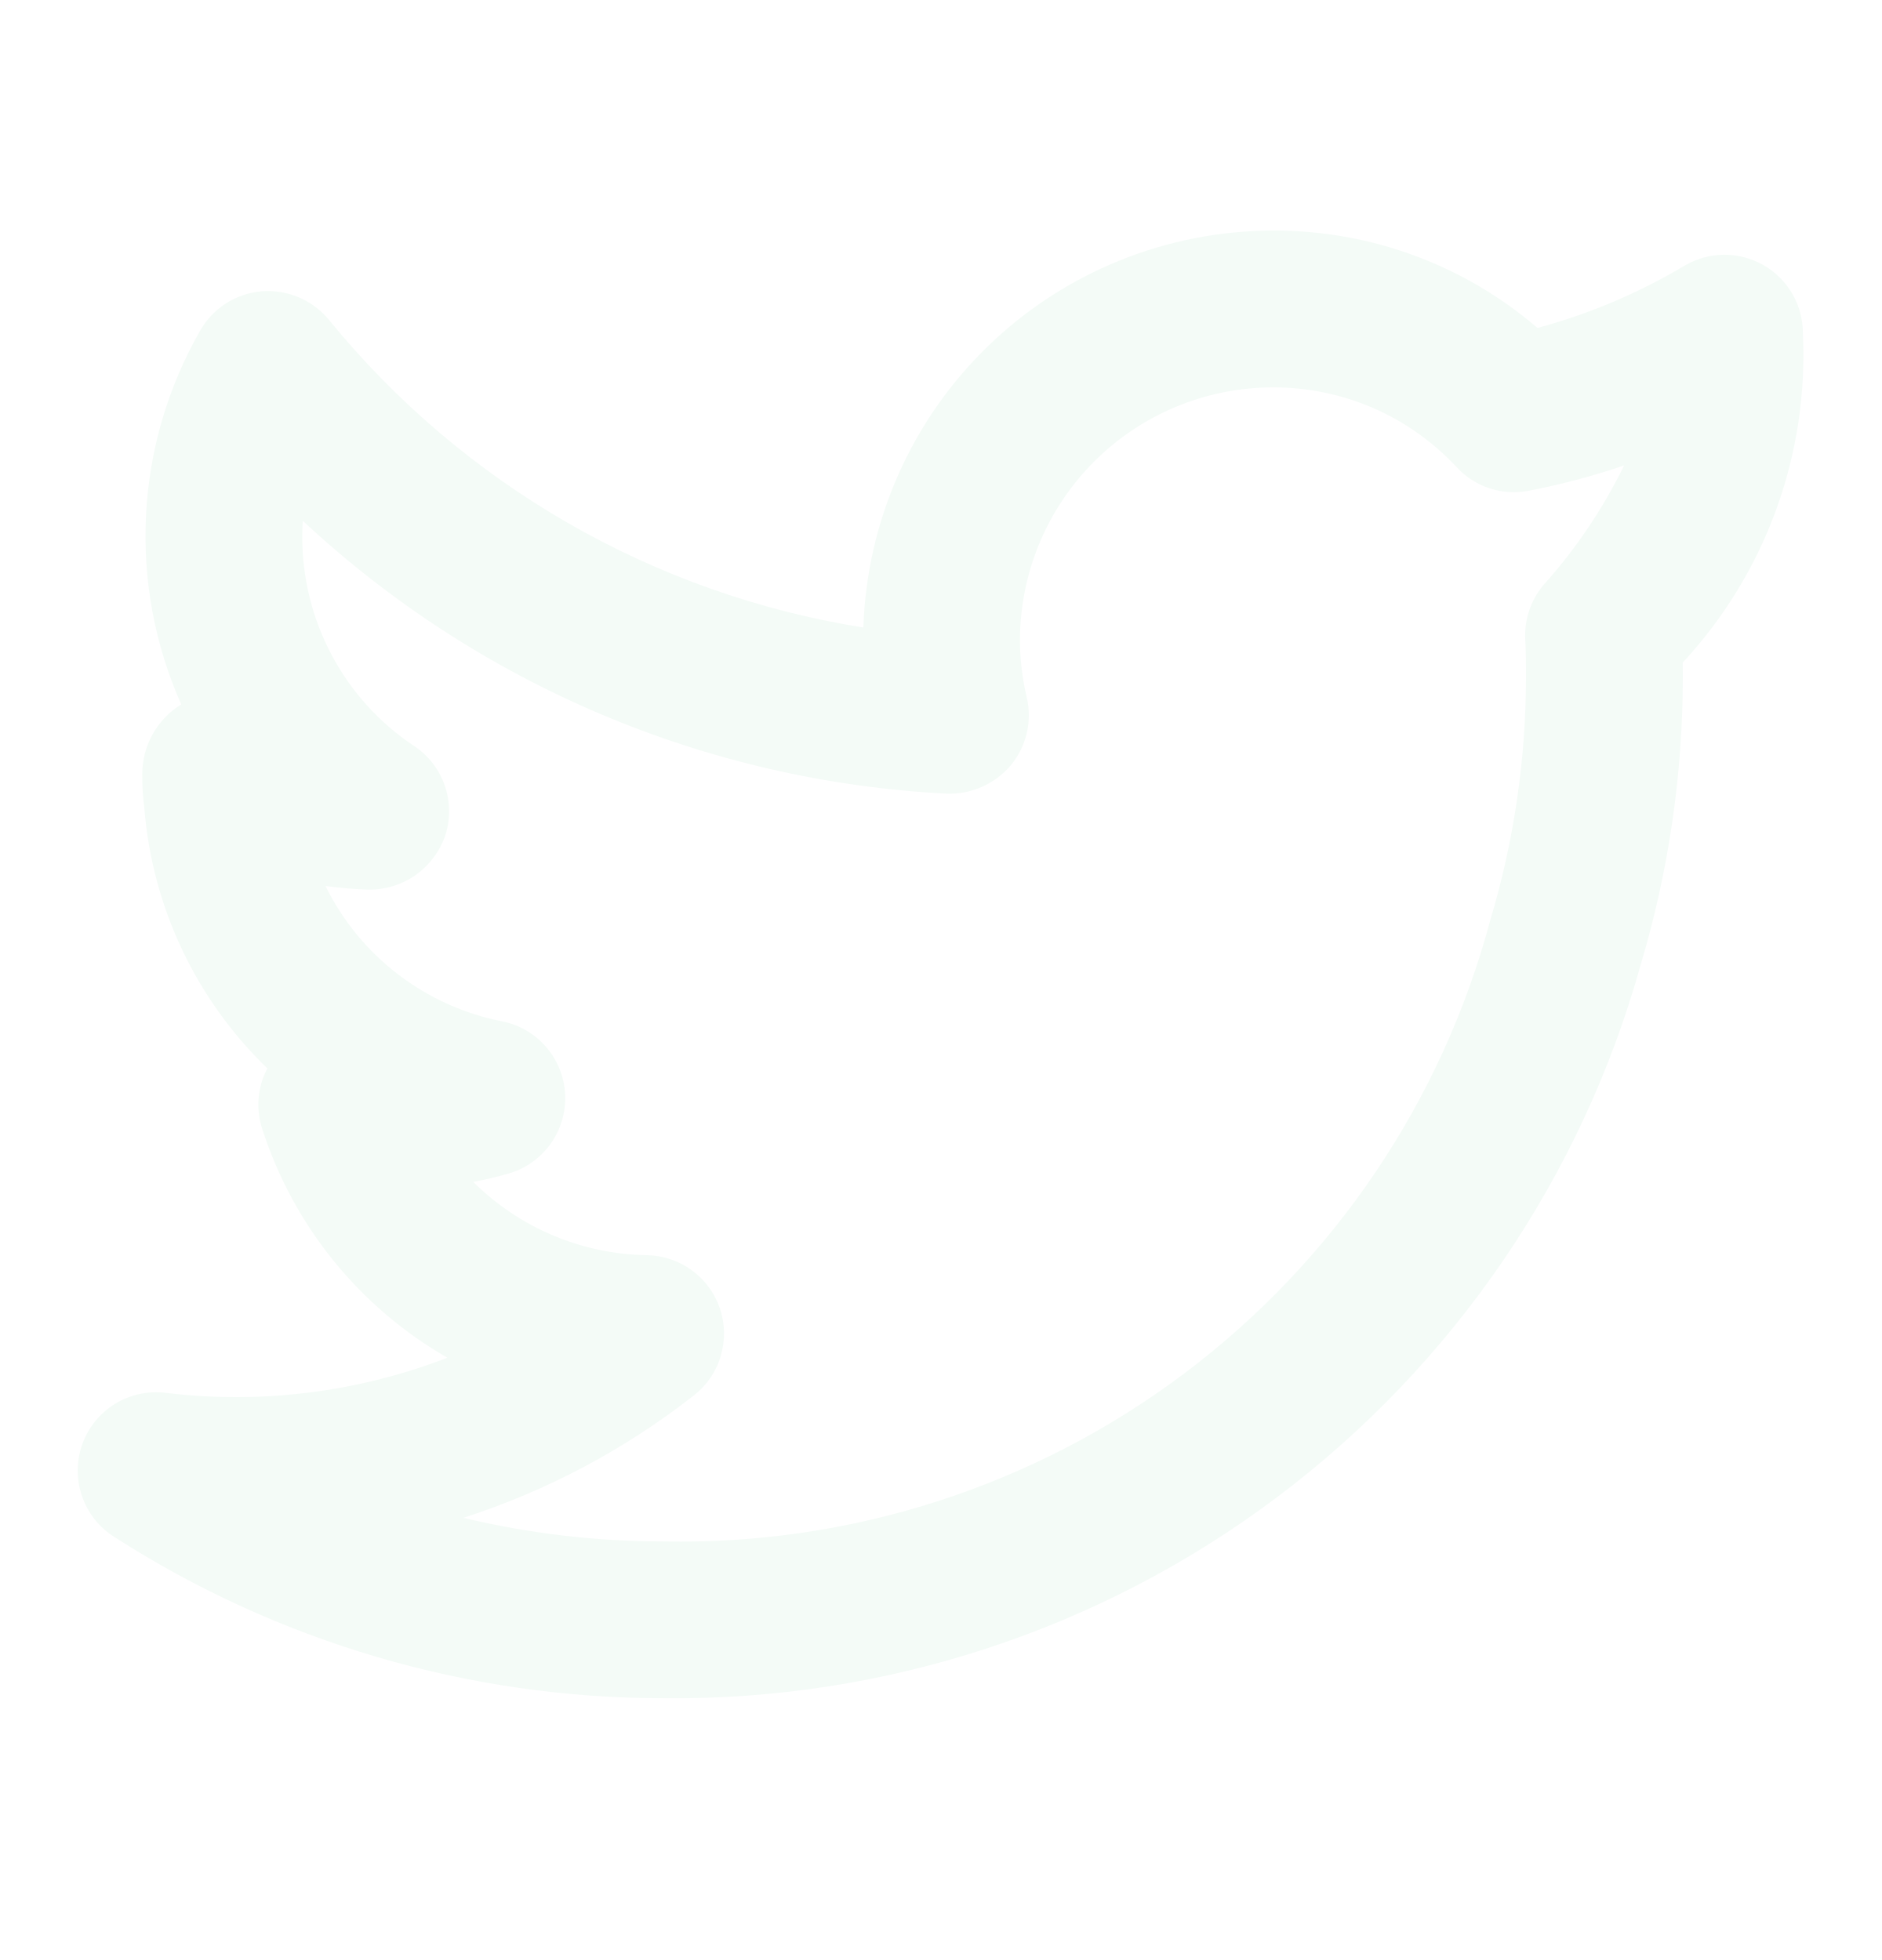
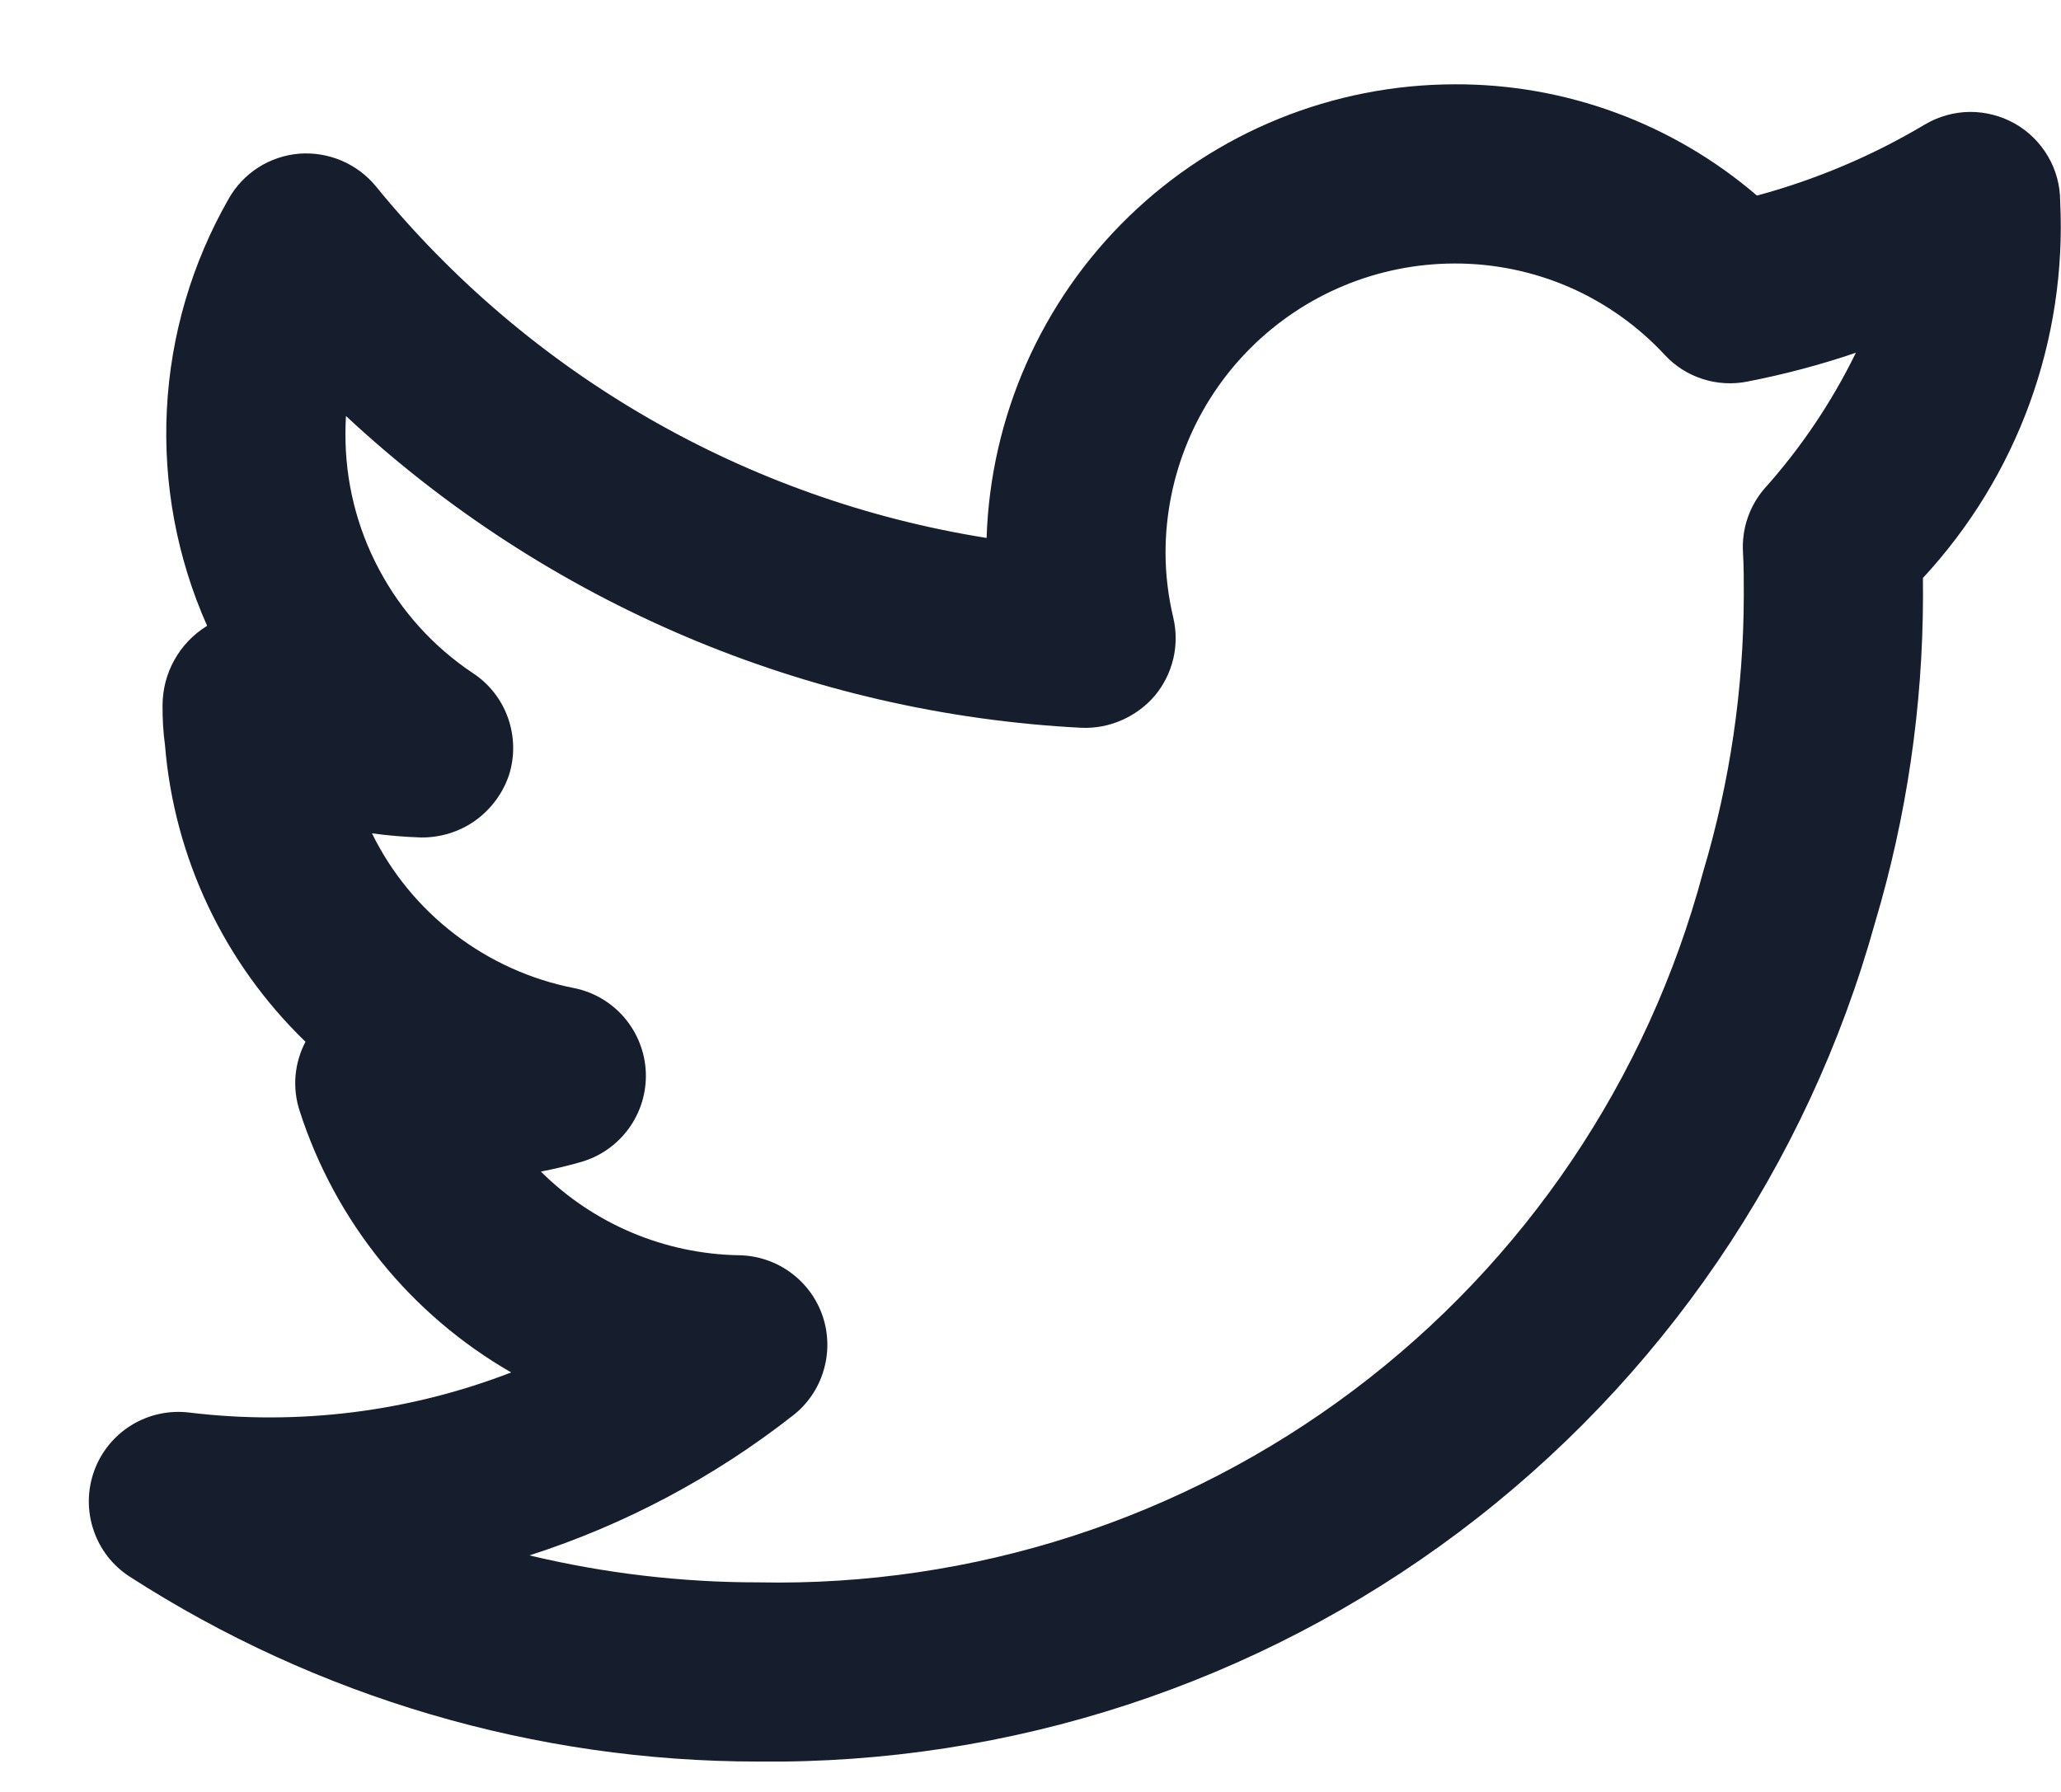
- <svg xmlns="http://www.w3.org/2000/svg" width="24" height="25" viewBox="0 0 24 25" fill="none">
-   <path d="M22.991 4.25C22.991 4.073 22.945 3.899 22.856 3.747C22.767 3.594 22.639 3.467 22.486 3.38C22.332 3.293 22.158 3.248 21.982 3.249C21.805 3.251 21.632 3.3 21.48 3.39C20.895 3.739 20.265 4.005 19.607 4.183C18.668 3.377 17.471 2.936 16.233 2.941C14.876 2.943 13.572 3.472 12.598 4.416C11.623 5.361 11.054 6.648 11.01 8.004C8.334 7.578 5.908 6.181 4.196 4.081C4.093 3.955 3.961 3.857 3.812 3.793C3.663 3.73 3.501 3.703 3.339 3.715C3.177 3.729 3.021 3.781 2.884 3.868C2.748 3.955 2.634 4.074 2.554 4.215C2.141 4.935 1.904 5.742 1.862 6.571C1.82 7.399 1.974 8.226 2.311 8.984L2.31 8.986C2.158 9.079 2.033 9.21 1.946 9.366C1.859 9.521 1.814 9.696 1.814 9.874C1.813 10.021 1.821 10.168 1.841 10.314C1.943 11.572 2.501 12.75 3.409 13.627C3.348 13.744 3.31 13.872 3.298 14.005C3.287 14.137 3.302 14.27 3.343 14.396C3.739 15.63 4.581 16.672 5.705 17.318C4.563 17.759 3.33 17.913 2.115 17.766C1.89 17.738 1.662 17.787 1.469 17.905C1.276 18.023 1.128 18.204 1.051 18.417C0.974 18.63 0.971 18.863 1.044 19.078C1.116 19.293 1.259 19.477 1.45 19.599C3.54 20.945 5.974 21.661 8.46 21.661C11.279 21.692 14.03 20.791 16.284 19.098C18.538 17.405 20.17 15.014 20.925 12.297C21.278 11.114 21.458 9.886 21.46 8.651C21.46 8.585 21.46 8.518 21.459 8.451C21.981 7.888 22.386 7.226 22.649 6.505C22.912 5.783 23.028 5.017 22.991 4.25ZM19.684 7.461C19.519 7.657 19.436 7.908 19.451 8.164C19.461 8.329 19.46 8.495 19.46 8.651C19.458 9.694 19.305 10.732 19.006 11.732C18.389 14.043 17.015 16.081 15.103 17.518C13.191 18.956 10.852 19.71 8.46 19.661C7.601 19.661 6.745 19.56 5.909 19.36C6.975 19.017 7.971 18.487 8.852 17.796C9.014 17.669 9.133 17.494 9.191 17.296C9.25 17.098 9.247 16.887 9.181 16.691C9.115 16.495 8.99 16.325 8.823 16.203C8.657 16.081 8.456 16.014 8.25 16.01C7.419 15.997 6.625 15.662 6.036 15.076C6.186 15.047 6.334 15.012 6.481 14.97C6.697 14.909 6.886 14.776 7.018 14.594C7.15 14.412 7.216 14.191 7.207 13.967C7.198 13.743 7.113 13.528 6.967 13.357C6.821 13.187 6.622 13.07 6.401 13.027C5.919 12.932 5.465 12.726 5.075 12.427C4.684 12.128 4.368 11.742 4.151 11.301C4.332 11.326 4.514 11.341 4.696 11.347C4.913 11.35 5.125 11.285 5.302 11.16C5.478 11.034 5.611 10.856 5.68 10.651C5.746 10.444 5.742 10.22 5.67 10.015C5.598 9.81 5.461 9.634 5.279 9.514C4.839 9.221 4.479 8.824 4.231 8.357C3.982 7.891 3.853 7.37 3.855 6.841C3.855 6.775 3.857 6.709 3.861 6.643C6.103 8.733 9.01 9.966 12.07 10.123C12.225 10.129 12.379 10.1 12.52 10.037C12.662 9.975 12.787 9.882 12.888 9.764C12.987 9.645 13.057 9.505 13.093 9.354C13.129 9.204 13.129 9.047 13.094 8.896C13.037 8.657 13.007 8.413 13.007 8.167C13.008 7.312 13.348 6.492 13.953 5.887C14.558 5.282 15.378 4.942 16.233 4.941C16.674 4.94 17.109 5.03 17.513 5.205C17.916 5.381 18.279 5.639 18.578 5.961C18.693 6.086 18.839 6.178 19 6.23C19.161 6.282 19.333 6.292 19.499 6.259C19.91 6.179 20.315 6.072 20.711 5.937C20.441 6.49 20.095 7.003 19.684 7.461Z" fill="#F4FBF7" />
+ <svg xmlns="http://www.w3.org/2000/svg" width="23" height="20" viewBox="0 0 23 20" fill="none">
+   <path d="M22.991 2.25C22.991 2.073 22.945 1.899 22.856 1.747C22.767 1.594 22.639 1.467 22.486 1.38C22.332 1.293 22.158 1.248 21.982 1.249C21.805 1.251 21.632 1.3 21.48 1.39C20.895 1.739 20.265 2.005 19.607 2.183C18.668 1.377 17.471 0.936 16.233 0.941C14.876 0.943 13.572 1.472 12.598 2.416C11.623 3.361 11.054 4.648 11.01 6.004C8.334 5.578 5.908 4.181 4.196 2.081C4.093 1.955 3.961 1.857 3.812 1.793C3.663 1.73 3.501 1.703 3.339 1.715C3.177 1.729 3.021 1.781 2.884 1.868C2.748 1.955 2.634 2.074 2.554 2.215C2.141 2.935 1.904 3.742 1.862 4.571C1.82 5.399 1.974 6.226 2.311 6.984L2.31 6.986C2.158 7.079 2.033 7.21 1.946 7.366C1.859 7.521 1.814 7.696 1.814 7.875C1.813 8.021 1.821 8.168 1.841 8.314C1.943 9.572 2.501 10.75 3.409 11.627C3.348 11.744 3.31 11.872 3.298 12.005C3.287 12.137 3.302 12.27 3.343 12.396C3.739 13.63 4.581 14.672 5.705 15.318C4.563 15.759 3.33 15.913 2.115 15.766C1.89 15.738 1.662 15.787 1.469 15.905C1.276 16.023 1.128 16.204 1.051 16.417C0.974 16.63 0.971 16.863 1.044 17.078C1.116 17.293 1.259 17.477 1.45 17.599C3.54 18.945 5.974 19.661 8.46 19.661C11.279 19.692 14.03 18.791 16.284 17.098C18.538 15.405 20.17 13.014 20.925 10.297C21.278 9.114 21.458 7.886 21.46 6.651C21.46 6.585 21.46 6.518 21.459 6.451C21.981 5.888 22.386 5.226 22.649 4.505C22.912 3.783 23.028 3.017 22.991 2.25V2.25ZM19.684 5.461C19.519 5.657 19.436 5.908 19.451 6.164C19.461 6.329 19.46 6.495 19.46 6.651C19.458 7.694 19.305 8.732 19.006 9.732C18.389 12.043 17.015 14.081 15.103 15.518C13.191 16.956 10.852 17.71 8.46 17.661C7.601 17.661 6.745 17.56 5.909 17.36C6.975 17.017 7.971 16.487 8.852 15.796C9.014 15.669 9.133 15.494 9.191 15.296C9.25 15.098 9.247 14.887 9.181 14.691C9.115 14.495 8.99 14.325 8.823 14.203C8.657 14.081 8.456 14.014 8.25 14.01C7.419 13.997 6.625 13.662 6.036 13.076C6.186 13.047 6.334 13.012 6.481 12.97C6.697 12.909 6.886 12.776 7.018 12.594C7.15 12.412 7.216 12.191 7.207 11.967C7.198 11.743 7.113 11.528 6.967 11.357C6.821 11.187 6.622 11.07 6.401 11.027C5.919 10.932 5.465 10.726 5.075 10.427C4.684 10.128 4.368 9.743 4.151 9.301C4.332 9.326 4.514 9.341 4.696 9.347C4.913 9.35 5.125 9.285 5.302 9.16C5.478 9.034 5.611 8.856 5.68 8.651C5.746 8.444 5.742 8.221 5.67 8.015C5.598 7.81 5.461 7.634 5.279 7.514C4.839 7.221 4.479 6.824 4.231 6.357C3.982 5.891 3.853 5.37 3.855 4.841C3.855 4.775 3.857 4.709 3.861 4.643C6.103 6.733 9.01 7.966 12.07 8.123C12.225 8.129 12.379 8.1 12.52 8.037C12.662 7.975 12.787 7.882 12.888 7.764C12.987 7.645 13.057 7.505 13.093 7.354C13.129 7.204 13.129 7.047 13.094 6.896C13.037 6.657 13.007 6.413 13.007 6.167C13.008 5.312 13.348 4.492 13.953 3.887C14.558 3.282 15.378 2.942 16.233 2.941C16.674 2.94 17.109 3.03 17.513 3.205C17.916 3.381 18.279 3.639 18.578 3.961C18.693 4.086 18.839 4.178 19 4.23C19.161 4.282 19.333 4.292 19.499 4.259C19.91 4.179 20.315 4.072 20.711 3.937C20.441 4.49 20.095 5.003 19.684 5.461V5.461Z" fill="#161E2E" />
</svg>
